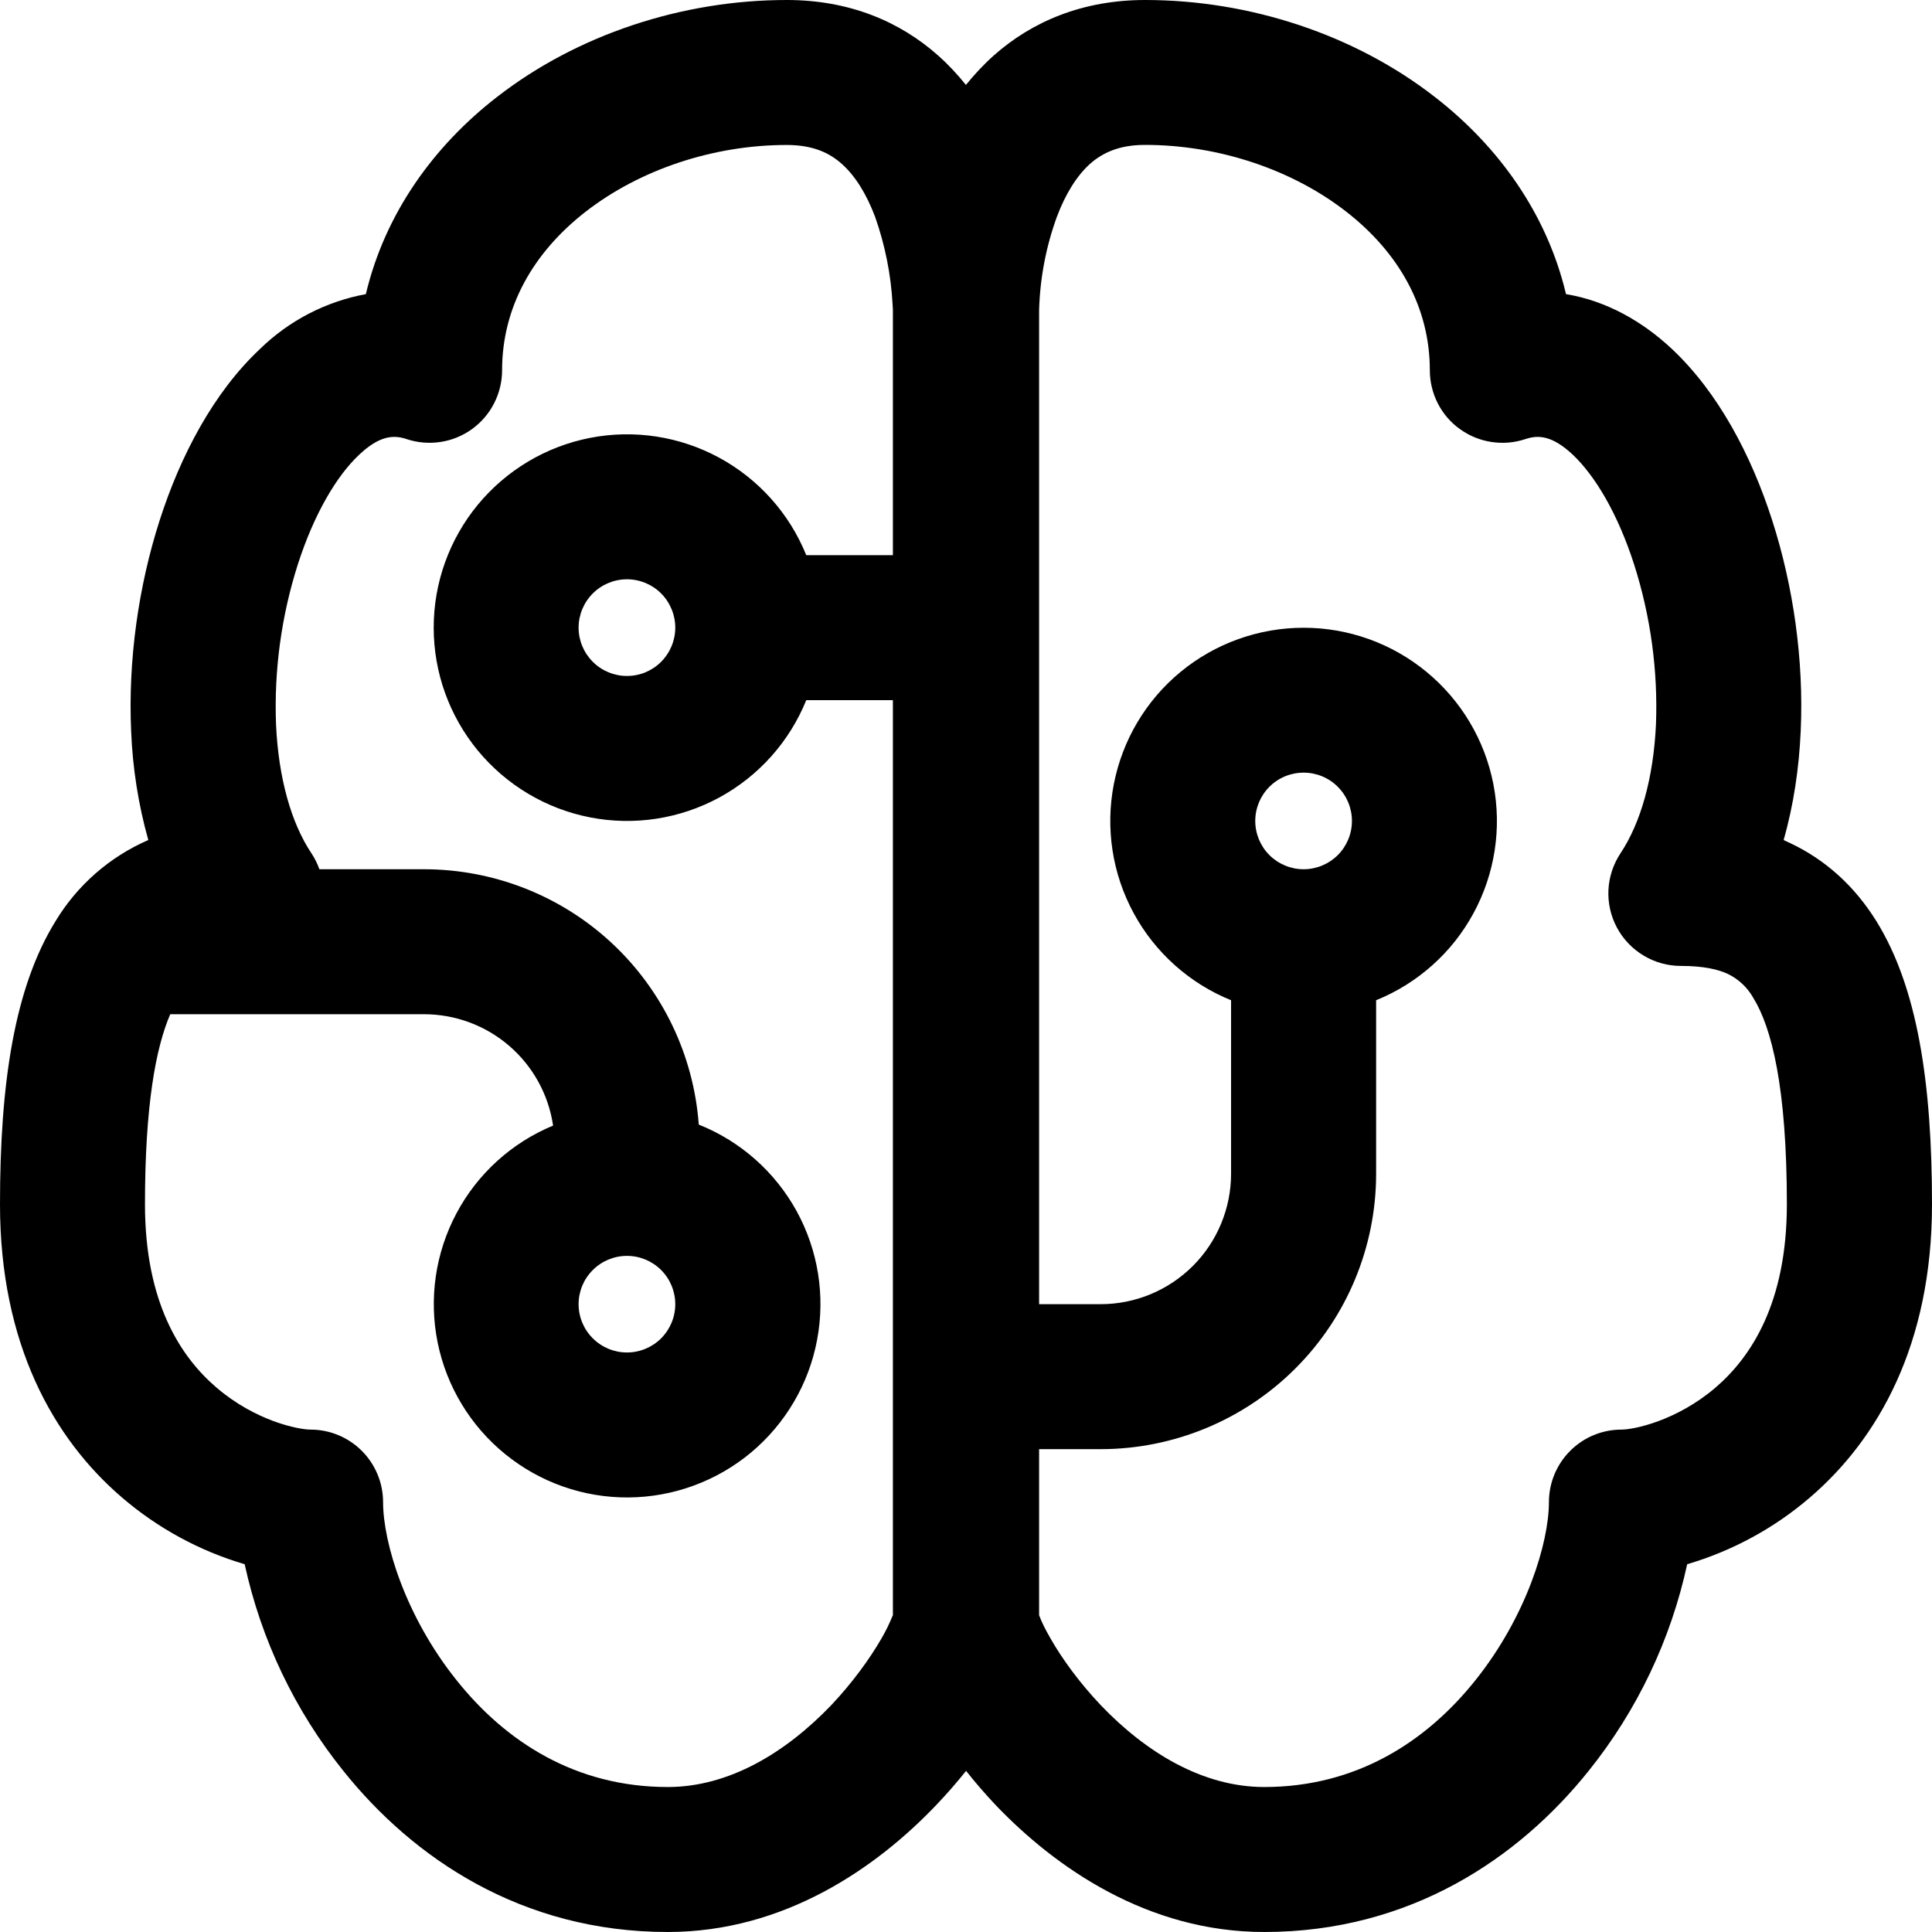
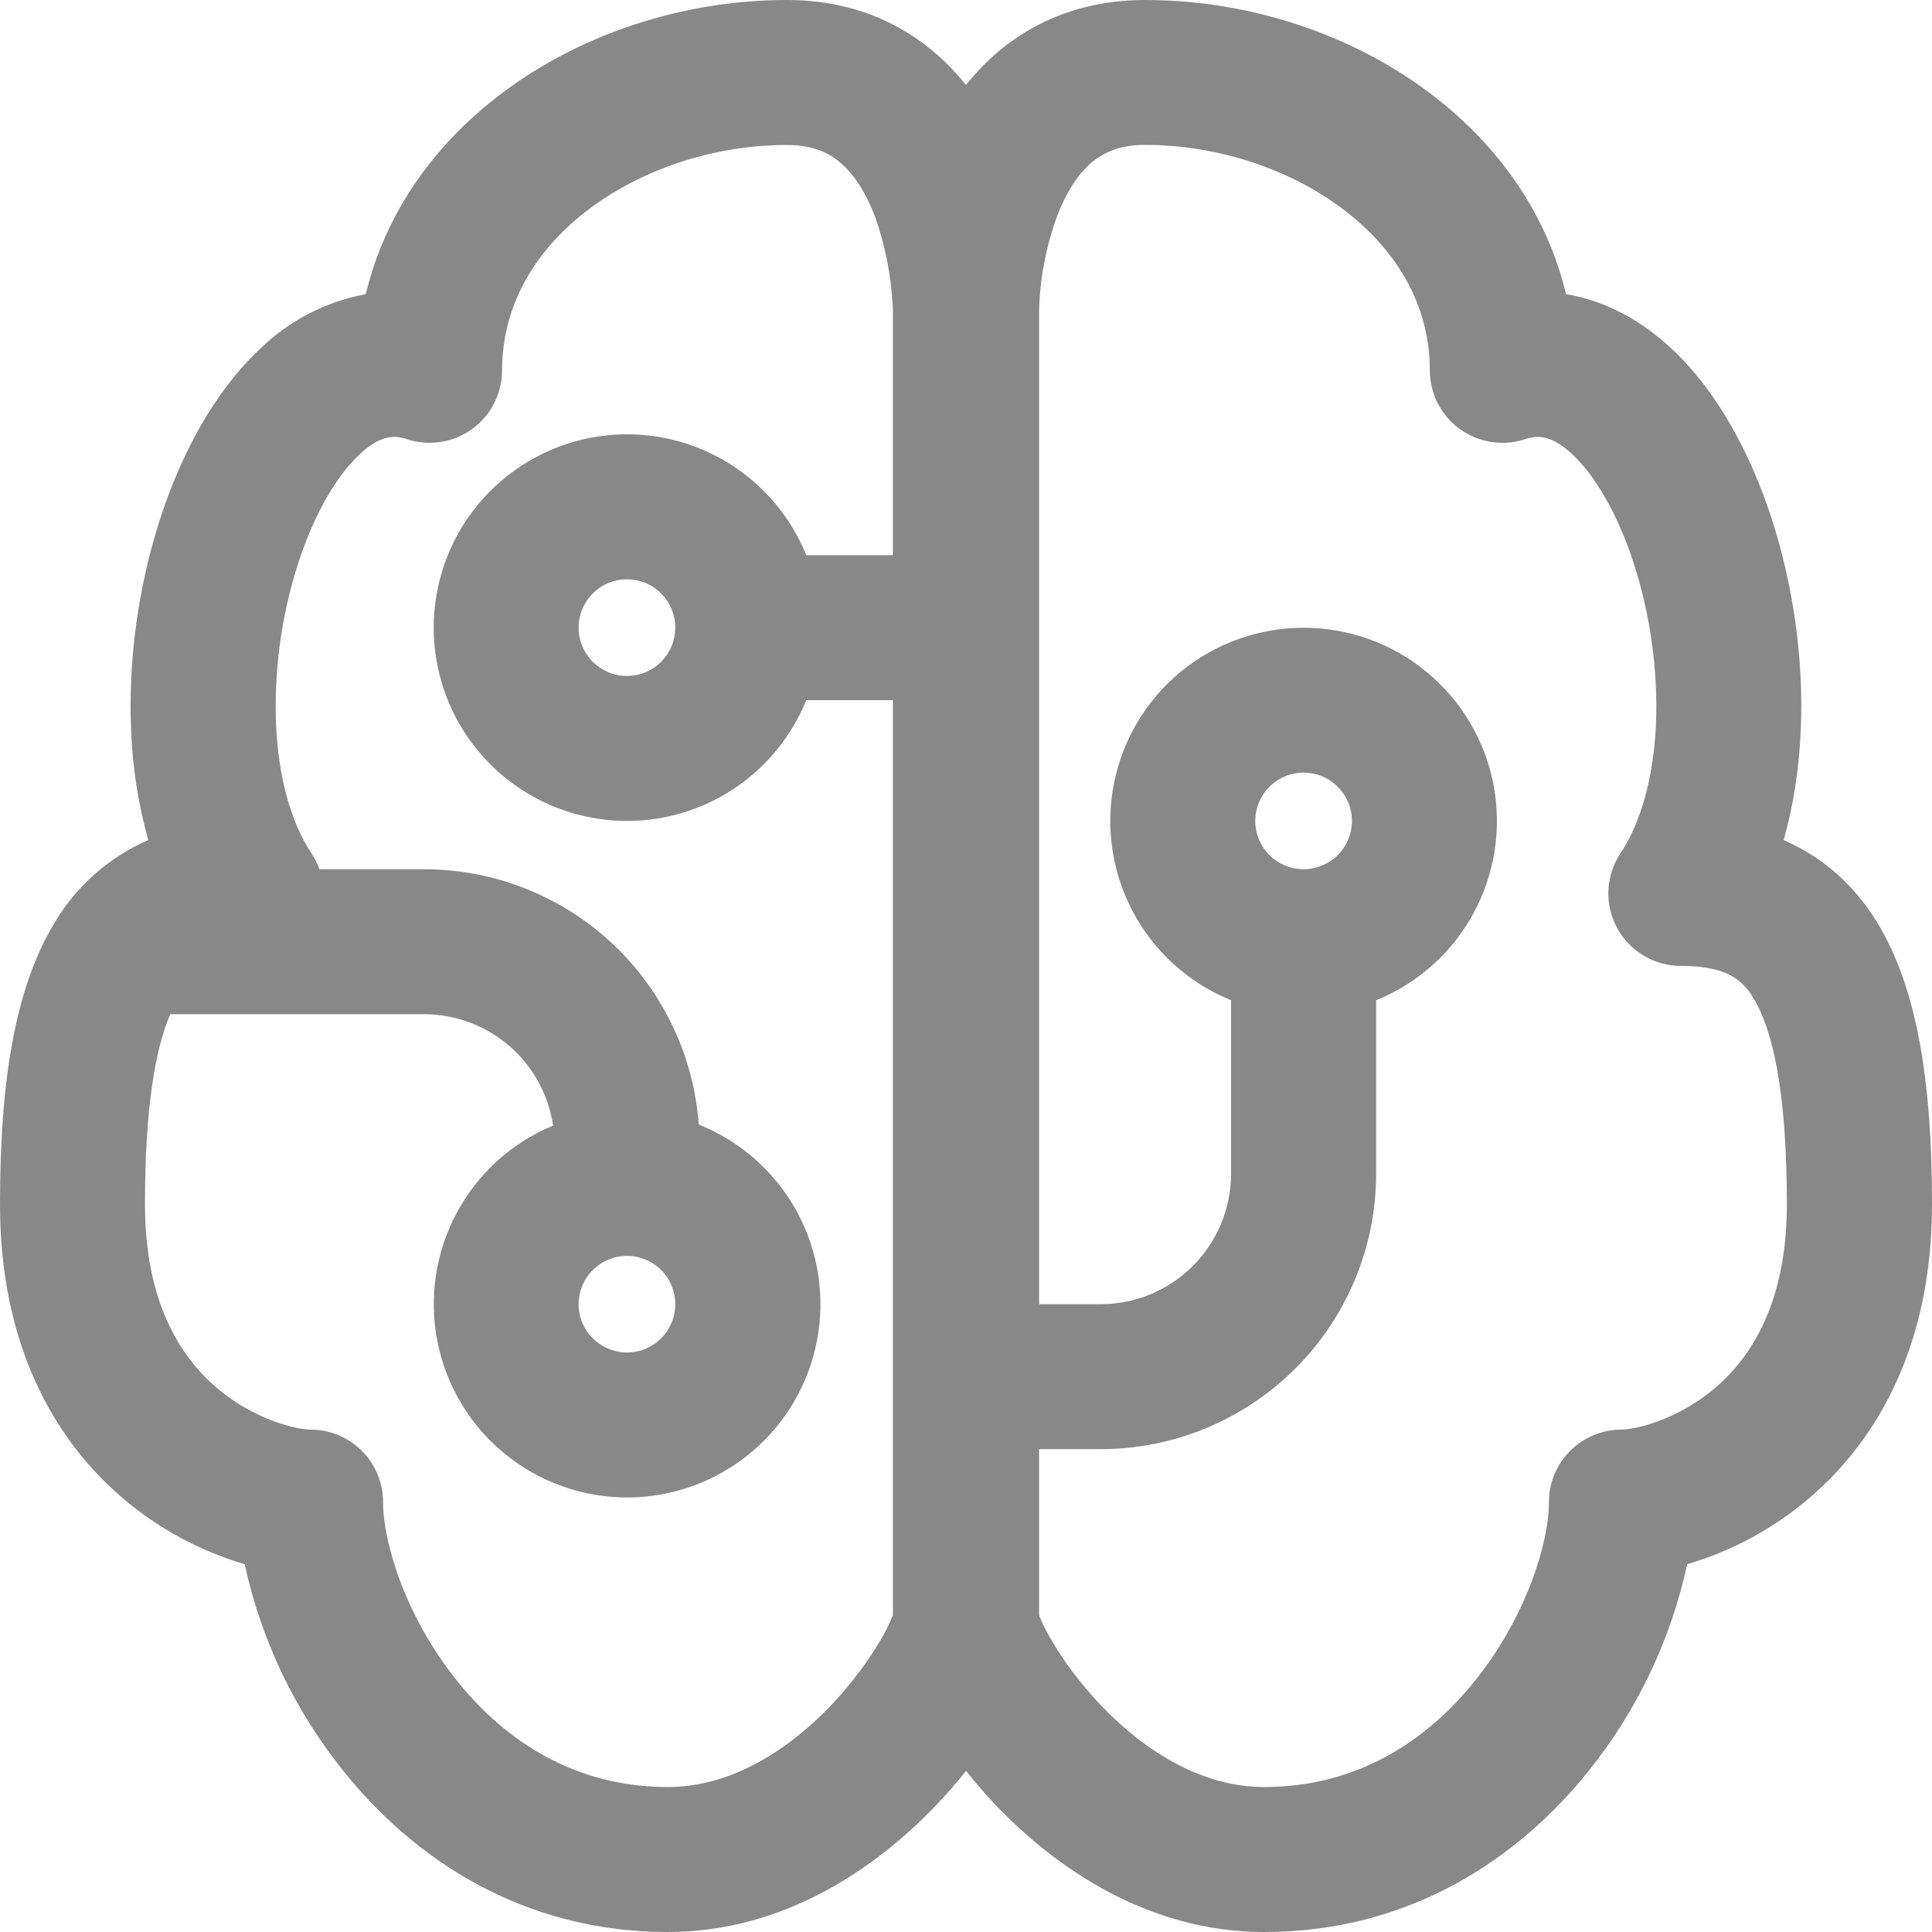
<svg xmlns="http://www.w3.org/2000/svg" width="25" height="25" viewBox="0 0 25 25" fill="none">
-   <path d="M6.427 1.258C7.467 0.448 8.828 0 10.18 0C10.99 0 11.644 0.278 12.14 0.719C12.274 0.838 12.393 0.967 12.499 1.099C12.606 0.967 12.725 0.838 12.858 0.719C13.355 0.278 14.009 0 14.818 0C16.171 0 17.533 0.448 18.571 1.258C19.381 1.887 20.015 2.756 20.264 3.806C20.79 3.893 21.256 4.161 21.634 4.515C22.235 5.079 22.663 5.894 22.932 6.733C23.206 7.585 23.343 8.542 23.301 9.461C23.28 9.931 23.211 10.412 23.08 10.87L23.161 10.908C23.624 11.126 23.999 11.467 24.281 11.921C24.812 12.778 25 14.011 25 15.583C25 17.39 24.308 18.617 23.42 19.378C22.958 19.775 22.416 20.069 21.832 20.241C21.62 21.219 21.184 22.134 20.558 22.914C19.654 24.044 18.248 25 16.359 25C14.846 25 13.654 24.162 12.888 23.362C12.753 23.219 12.623 23.07 12.501 22.915C12.378 23.069 12.248 23.218 12.112 23.36C11.346 24.163 10.154 25 8.641 25C6.751 25 5.345 24.044 4.442 22.914C3.815 22.134 3.379 21.219 3.166 20.241C2.582 20.069 2.041 19.775 1.579 19.378C0.69 18.616 0 17.39 0 15.583C0 14.011 0.188 12.778 0.718 11.921C0.999 11.455 1.419 11.087 1.919 10.87C1.79 10.411 1.716 9.938 1.697 9.461C1.656 8.542 1.792 7.585 2.066 6.733C2.335 5.895 2.763 5.079 3.365 4.515C3.741 4.148 4.218 3.901 4.734 3.806C4.984 2.755 5.617 1.887 6.427 1.258ZM7.58 2.738C6.897 3.269 6.497 3.977 6.497 4.792C6.497 4.941 6.461 5.087 6.393 5.22C6.326 5.352 6.227 5.466 6.107 5.553C5.986 5.64 5.847 5.697 5.7 5.719C5.553 5.741 5.403 5.729 5.262 5.682C5.091 5.624 4.909 5.638 4.649 5.883C4.359 6.154 4.065 6.646 3.853 7.306C3.64 7.975 3.545 8.676 3.572 9.377C3.604 10.072 3.769 10.65 4.029 11.04C4.072 11.105 4.107 11.175 4.133 11.248H5.486C6.387 11.248 7.254 11.588 7.914 12.201C8.573 12.814 8.976 13.654 9.042 14.552C9.581 14.767 10.028 15.163 10.308 15.671C10.587 16.18 10.681 16.769 10.573 17.339C10.466 17.909 10.163 18.424 9.718 18.796C9.273 19.167 8.712 19.373 8.132 19.377C7.551 19.381 6.988 19.183 6.538 18.817C6.087 18.451 5.778 17.94 5.663 17.372C5.548 16.803 5.634 16.212 5.907 15.7C6.179 15.188 6.621 14.787 7.157 14.565C7.098 14.164 6.896 13.798 6.59 13.534C6.283 13.269 5.891 13.124 5.486 13.124H2.203C2.015 13.559 1.876 14.311 1.876 15.583C1.876 16.86 2.34 17.56 2.801 17.955C3.305 18.387 3.859 18.499 4.019 18.499C4.268 18.499 4.506 18.598 4.682 18.774C4.858 18.95 4.957 19.189 4.957 19.437C4.957 19.962 5.247 20.917 5.908 21.742C6.543 22.539 7.449 23.124 8.641 23.124C9.437 23.124 10.17 22.676 10.755 22.066C11.037 21.768 11.257 21.459 11.402 21.209C11.457 21.116 11.505 21.018 11.546 20.918L11.554 20.901V17.83V17.814V9.06H10.433C10.215 9.598 9.817 10.043 9.307 10.32C8.797 10.597 8.206 10.688 7.636 10.577C7.066 10.466 6.553 10.16 6.183 9.712C5.814 9.264 5.612 8.702 5.612 8.122C5.612 7.541 5.814 6.979 6.183 6.531C6.553 6.083 7.066 5.777 7.636 5.666C8.206 5.555 8.797 5.646 9.307 5.923C9.817 6.2 10.215 6.645 10.433 7.184H11.554V4.01L11.55 3.938C11.529 3.553 11.453 3.173 11.325 2.809C11.212 2.509 11.066 2.275 10.893 2.121C10.739 1.983 10.527 1.876 10.18 1.876C9.222 1.876 8.273 2.199 7.579 2.739L7.58 2.738ZM13.446 18.752V20.901L13.453 20.918C13.477 20.984 13.525 21.083 13.598 21.209C13.741 21.459 13.962 21.768 14.245 22.066C14.828 22.676 15.563 23.124 16.359 23.124C17.55 23.124 18.456 22.539 19.092 21.742C19.752 20.917 20.043 19.961 20.043 19.437C20.043 19.189 20.142 18.95 20.318 18.774C20.494 18.598 20.732 18.499 20.981 18.499C21.141 18.499 21.694 18.387 22.199 17.955C22.659 17.56 23.122 16.86 23.122 15.583C23.122 14.072 22.925 13.294 22.686 12.91C22.611 12.777 22.498 12.671 22.361 12.604C22.235 12.544 22.044 12.499 21.75 12.499C21.581 12.499 21.414 12.453 21.268 12.365C21.123 12.278 21.003 12.153 20.923 12.003C20.843 11.854 20.805 11.685 20.813 11.515C20.822 11.346 20.876 11.182 20.97 11.04C21.23 10.649 21.395 10.072 21.428 9.377C21.455 8.676 21.359 7.975 21.146 7.306C20.934 6.646 20.64 6.156 20.351 5.883C20.089 5.638 19.908 5.624 19.738 5.682C19.597 5.729 19.447 5.742 19.299 5.719C19.152 5.697 19.013 5.64 18.892 5.553C18.771 5.467 18.673 5.352 18.605 5.22C18.538 5.088 18.502 4.941 18.502 4.792C18.502 3.977 18.102 3.269 17.419 2.738C16.727 2.199 15.777 1.875 14.817 1.875C14.472 1.875 14.261 1.983 14.105 2.12C13.933 2.275 13.787 2.51 13.675 2.808C13.535 3.193 13.458 3.599 13.446 4.01V16.876H14.242C14.69 16.876 15.119 16.698 15.436 16.381C15.752 16.065 15.93 15.635 15.93 15.188V12.943C15.392 12.725 14.947 12.327 14.67 11.817C14.393 11.307 14.302 10.716 14.413 10.146C14.524 9.576 14.829 9.063 15.277 8.694C15.725 8.325 16.288 8.123 16.869 8.123C17.449 8.123 18.012 8.325 18.459 8.694C18.907 9.063 19.213 9.576 19.324 10.146C19.435 10.716 19.344 11.307 19.067 11.817C18.791 12.327 18.345 12.725 17.807 12.943V15.188C17.807 16.133 17.431 17.04 16.762 17.708C16.094 18.376 15.187 18.752 14.242 18.752H13.446ZM8.113 7.496C7.947 7.496 7.788 7.562 7.671 7.679C7.553 7.797 7.487 7.956 7.487 8.122C7.487 8.287 7.553 8.446 7.671 8.564C7.788 8.681 7.947 8.747 8.113 8.747C8.279 8.747 8.438 8.681 8.555 8.564C8.672 8.446 8.738 8.287 8.738 8.122C8.738 7.956 8.672 7.797 8.555 7.679C8.438 7.562 8.279 7.496 8.113 7.496ZM7.487 16.876C7.487 17.042 7.553 17.201 7.671 17.318C7.788 17.435 7.947 17.501 8.113 17.501C8.279 17.501 8.438 17.435 8.555 17.318C8.672 17.201 8.738 17.042 8.738 16.876C8.738 16.71 8.672 16.551 8.555 16.434C8.438 16.317 8.279 16.251 8.113 16.251C7.947 16.251 7.788 16.317 7.671 16.434C7.553 16.551 7.487 16.71 7.487 16.876ZM16.243 10.623C16.243 10.789 16.309 10.948 16.426 11.065C16.544 11.182 16.703 11.248 16.869 11.248C17.034 11.248 17.193 11.182 17.311 11.065C17.428 10.948 17.494 10.789 17.494 10.623C17.494 10.457 17.428 10.298 17.311 10.181C17.193 10.063 17.034 9.998 16.869 9.998C16.703 9.998 16.544 10.063 16.426 10.181C16.309 10.298 16.243 10.457 16.243 10.623Z" fill="black" />
+   <path d="M6.427 1.258C7.467 0.448 8.828 0 10.18 0C10.99 0 11.644 0.278 12.14 0.719C12.274 0.838 12.393 0.967 12.499 1.099C12.606 0.967 12.725 0.838 12.858 0.719C13.355 0.278 14.009 0 14.818 0C16.171 0 17.533 0.448 18.571 1.258C19.381 1.887 20.015 2.756 20.264 3.806C20.79 3.893 21.256 4.161 21.634 4.515C22.235 5.079 22.663 5.894 22.932 6.733C23.206 7.585 23.343 8.542 23.301 9.461C23.28 9.931 23.211 10.412 23.08 10.87L23.161 10.908C23.624 11.126 23.999 11.467 24.281 11.921C24.812 12.778 25 14.011 25 15.583C25 17.39 24.308 18.617 23.42 19.378C22.958 19.775 22.416 20.069 21.832 20.241C21.62 21.219 21.184 22.134 20.558 22.914C19.654 24.044 18.248 25 16.359 25C14.846 25 13.654 24.162 12.888 23.362C12.753 23.219 12.623 23.07 12.501 22.915C12.378 23.069 12.248 23.218 12.112 23.36C11.346 24.163 10.154 25 8.641 25C6.751 25 5.345 24.044 4.442 22.914C3.815 22.134 3.379 21.219 3.166 20.241C2.582 20.069 2.041 19.775 1.579 19.378C0.69 18.616 0 17.39 0 15.583C0 14.011 0.188 12.778 0.718 11.921C0.999 11.455 1.419 11.087 1.919 10.87C1.79 10.411 1.716 9.938 1.697 9.461C1.656 8.542 1.792 7.585 2.066 6.733C2.335 5.895 2.763 5.079 3.365 4.515C3.741 4.148 4.218 3.901 4.734 3.806C4.984 2.755 5.617 1.887 6.427 1.258ZM7.58 2.738C6.897 3.269 6.497 3.977 6.497 4.792C6.497 4.941 6.461 5.087 6.393 5.22C6.326 5.352 6.227 5.466 6.107 5.553C5.986 5.64 5.847 5.697 5.7 5.719C5.553 5.741 5.403 5.729 5.262 5.682C5.091 5.624 4.909 5.638 4.649 5.883C4.359 6.154 4.065 6.646 3.853 7.306C3.64 7.975 3.545 8.676 3.572 9.377C3.604 10.072 3.769 10.65 4.029 11.04C4.072 11.105 4.107 11.175 4.133 11.248H5.486C6.387 11.248 7.254 11.588 7.914 12.201C8.573 12.814 8.976 13.654 9.042 14.552C9.581 14.767 10.028 15.163 10.308 15.671C10.587 16.18 10.681 16.769 10.573 17.339C10.466 17.909 10.163 18.424 9.718 18.796C9.273 19.167 8.712 19.373 8.132 19.377C7.551 19.381 6.988 19.183 6.538 18.817C6.087 18.451 5.778 17.94 5.663 17.372C5.548 16.803 5.634 16.212 5.907 15.7C6.179 15.188 6.621 14.787 7.157 14.565C7.098 14.164 6.896 13.798 6.59 13.534C6.283 13.269 5.891 13.124 5.486 13.124H2.203C2.015 13.559 1.876 14.311 1.876 15.583C1.876 16.86 2.34 17.56 2.801 17.955C3.305 18.387 3.859 18.499 4.019 18.499C4.268 18.499 4.506 18.598 4.682 18.774C4.858 18.95 4.957 19.189 4.957 19.437C4.957 19.962 5.247 20.917 5.908 21.742C6.543 22.539 7.449 23.124 8.641 23.124C9.437 23.124 10.17 22.676 10.755 22.066C11.037 21.768 11.257 21.459 11.402 21.209C11.457 21.116 11.505 21.018 11.546 20.918L11.554 20.901V17.83V17.814V9.06H10.433C10.215 9.598 9.817 10.043 9.307 10.32C8.797 10.597 8.206 10.688 7.636 10.577C7.066 10.466 6.553 10.16 6.183 9.712C5.814 9.264 5.612 8.702 5.612 8.122C5.612 7.541 5.814 6.979 6.183 6.531C6.553 6.083 7.066 5.777 7.636 5.666C8.206 5.555 8.797 5.646 9.307 5.923C9.817 6.2 10.215 6.645 10.433 7.184H11.554V4.01L11.55 3.938C11.529 3.553 11.453 3.173 11.325 2.809C11.212 2.509 11.066 2.275 10.893 2.121C10.739 1.983 10.527 1.876 10.18 1.876C9.222 1.876 8.273 2.199 7.579 2.739L7.58 2.738ZM13.446 18.752V20.901L13.453 20.918C13.477 20.984 13.525 21.083 13.598 21.209C13.741 21.459 13.962 21.768 14.245 22.066C14.828 22.676 15.563 23.124 16.359 23.124C17.55 23.124 18.456 22.539 19.092 21.742C19.752 20.917 20.043 19.961 20.043 19.437C20.043 19.189 20.142 18.95 20.318 18.774C20.494 18.598 20.732 18.499 20.981 18.499C21.141 18.499 21.694 18.387 22.199 17.955C22.659 17.56 23.122 16.86 23.122 15.583C23.122 14.072 22.925 13.294 22.686 12.91C22.611 12.777 22.498 12.671 22.361 12.604C22.235 12.544 22.044 12.499 21.75 12.499C21.581 12.499 21.414 12.453 21.268 12.365C21.123 12.278 21.003 12.153 20.923 12.003C20.843 11.854 20.805 11.685 20.813 11.515C20.822 11.346 20.876 11.182 20.97 11.04C21.23 10.649 21.395 10.072 21.428 9.377C21.455 8.676 21.359 7.975 21.146 7.306C20.934 6.646 20.64 6.156 20.351 5.883C20.089 5.638 19.908 5.624 19.738 5.682C19.597 5.729 19.447 5.742 19.299 5.719C19.152 5.697 19.013 5.64 18.892 5.553C18.771 5.467 18.673 5.352 18.605 5.22C18.538 5.088 18.502 4.941 18.502 4.792C18.502 3.977 18.102 3.269 17.419 2.738C16.727 2.199 15.777 1.875 14.817 1.875C14.472 1.875 14.261 1.983 14.105 2.12C13.933 2.275 13.787 2.51 13.675 2.808C13.535 3.193 13.458 3.599 13.446 4.01V16.876H14.242C14.69 16.876 15.119 16.698 15.436 16.381C15.752 16.065 15.93 15.635 15.93 15.188V12.943C15.392 12.725 14.947 12.327 14.67 11.817C14.393 11.307 14.302 10.716 14.413 10.146C14.524 9.576 14.829 9.063 15.277 8.694C15.725 8.325 16.288 8.123 16.869 8.123C17.449 8.123 18.012 8.325 18.459 8.694C18.907 9.063 19.213 9.576 19.324 10.146C19.435 10.716 19.344 11.307 19.067 11.817C18.791 12.327 18.345 12.725 17.807 12.943V15.188C17.807 16.133 17.431 17.04 16.762 17.708C16.094 18.376 15.187 18.752 14.242 18.752H13.446ZM8.113 7.496C7.947 7.496 7.788 7.562 7.671 7.679C7.553 7.797 7.487 7.956 7.487 8.122C7.487 8.287 7.553 8.446 7.671 8.564C7.788 8.681 7.947 8.747 8.113 8.747C8.279 8.747 8.438 8.681 8.555 8.564C8.672 8.446 8.738 8.287 8.738 8.122C8.738 7.956 8.672 7.797 8.555 7.679C8.438 7.562 8.279 7.496 8.113 7.496ZM7.487 16.876C7.487 17.042 7.553 17.201 7.671 17.318C7.788 17.435 7.947 17.501 8.113 17.501C8.279 17.501 8.438 17.435 8.555 17.318C8.672 17.201 8.738 17.042 8.738 16.876C8.738 16.71 8.672 16.551 8.555 16.434C8.438 16.317 8.279 16.251 8.113 16.251C7.947 16.251 7.788 16.317 7.671 16.434C7.553 16.551 7.487 16.71 7.487 16.876ZM16.243 10.623C16.243 10.789 16.309 10.948 16.426 11.065C16.544 11.182 16.703 11.248 16.869 11.248C17.034 11.248 17.193 11.182 17.311 11.065C17.428 10.948 17.494 10.789 17.494 10.623C17.494 10.457 17.428 10.298 17.311 10.181C17.193 10.063 17.034 9.998 16.869 9.998C16.703 9.998 16.544 10.063 16.426 10.181C16.309 10.298 16.243 10.457 16.243 10.623Z" fill="#888888" />
</svg>
